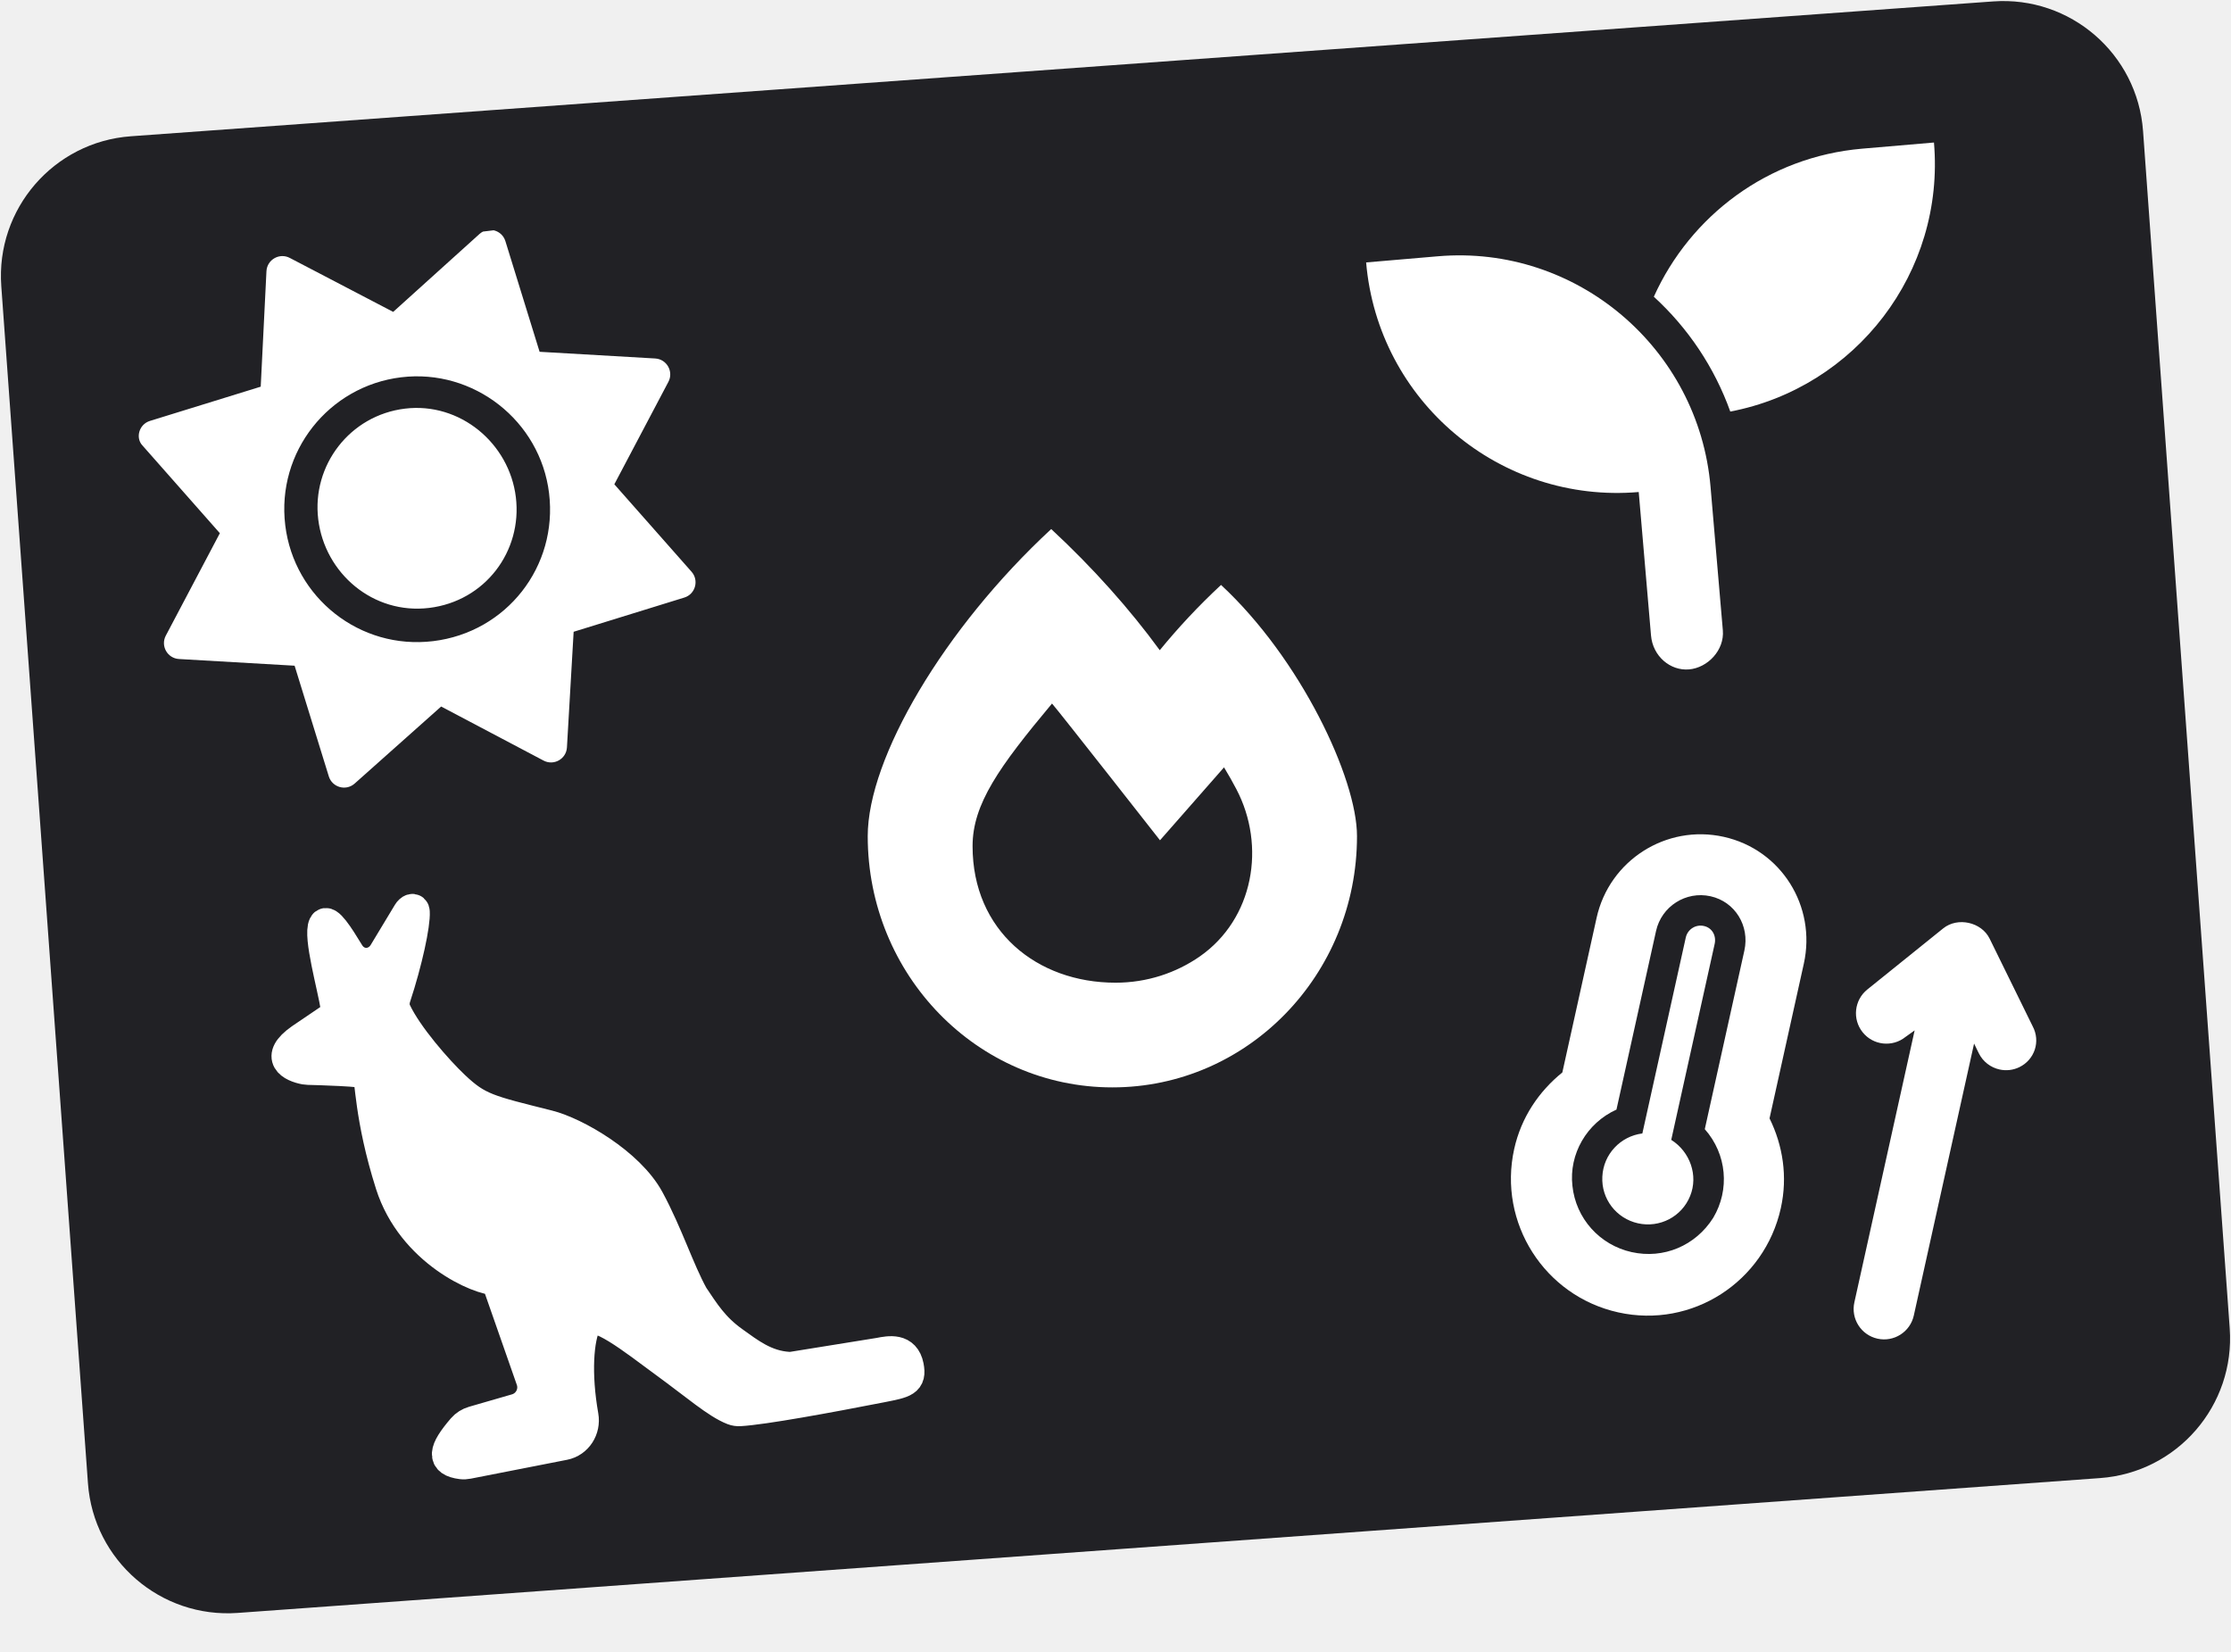
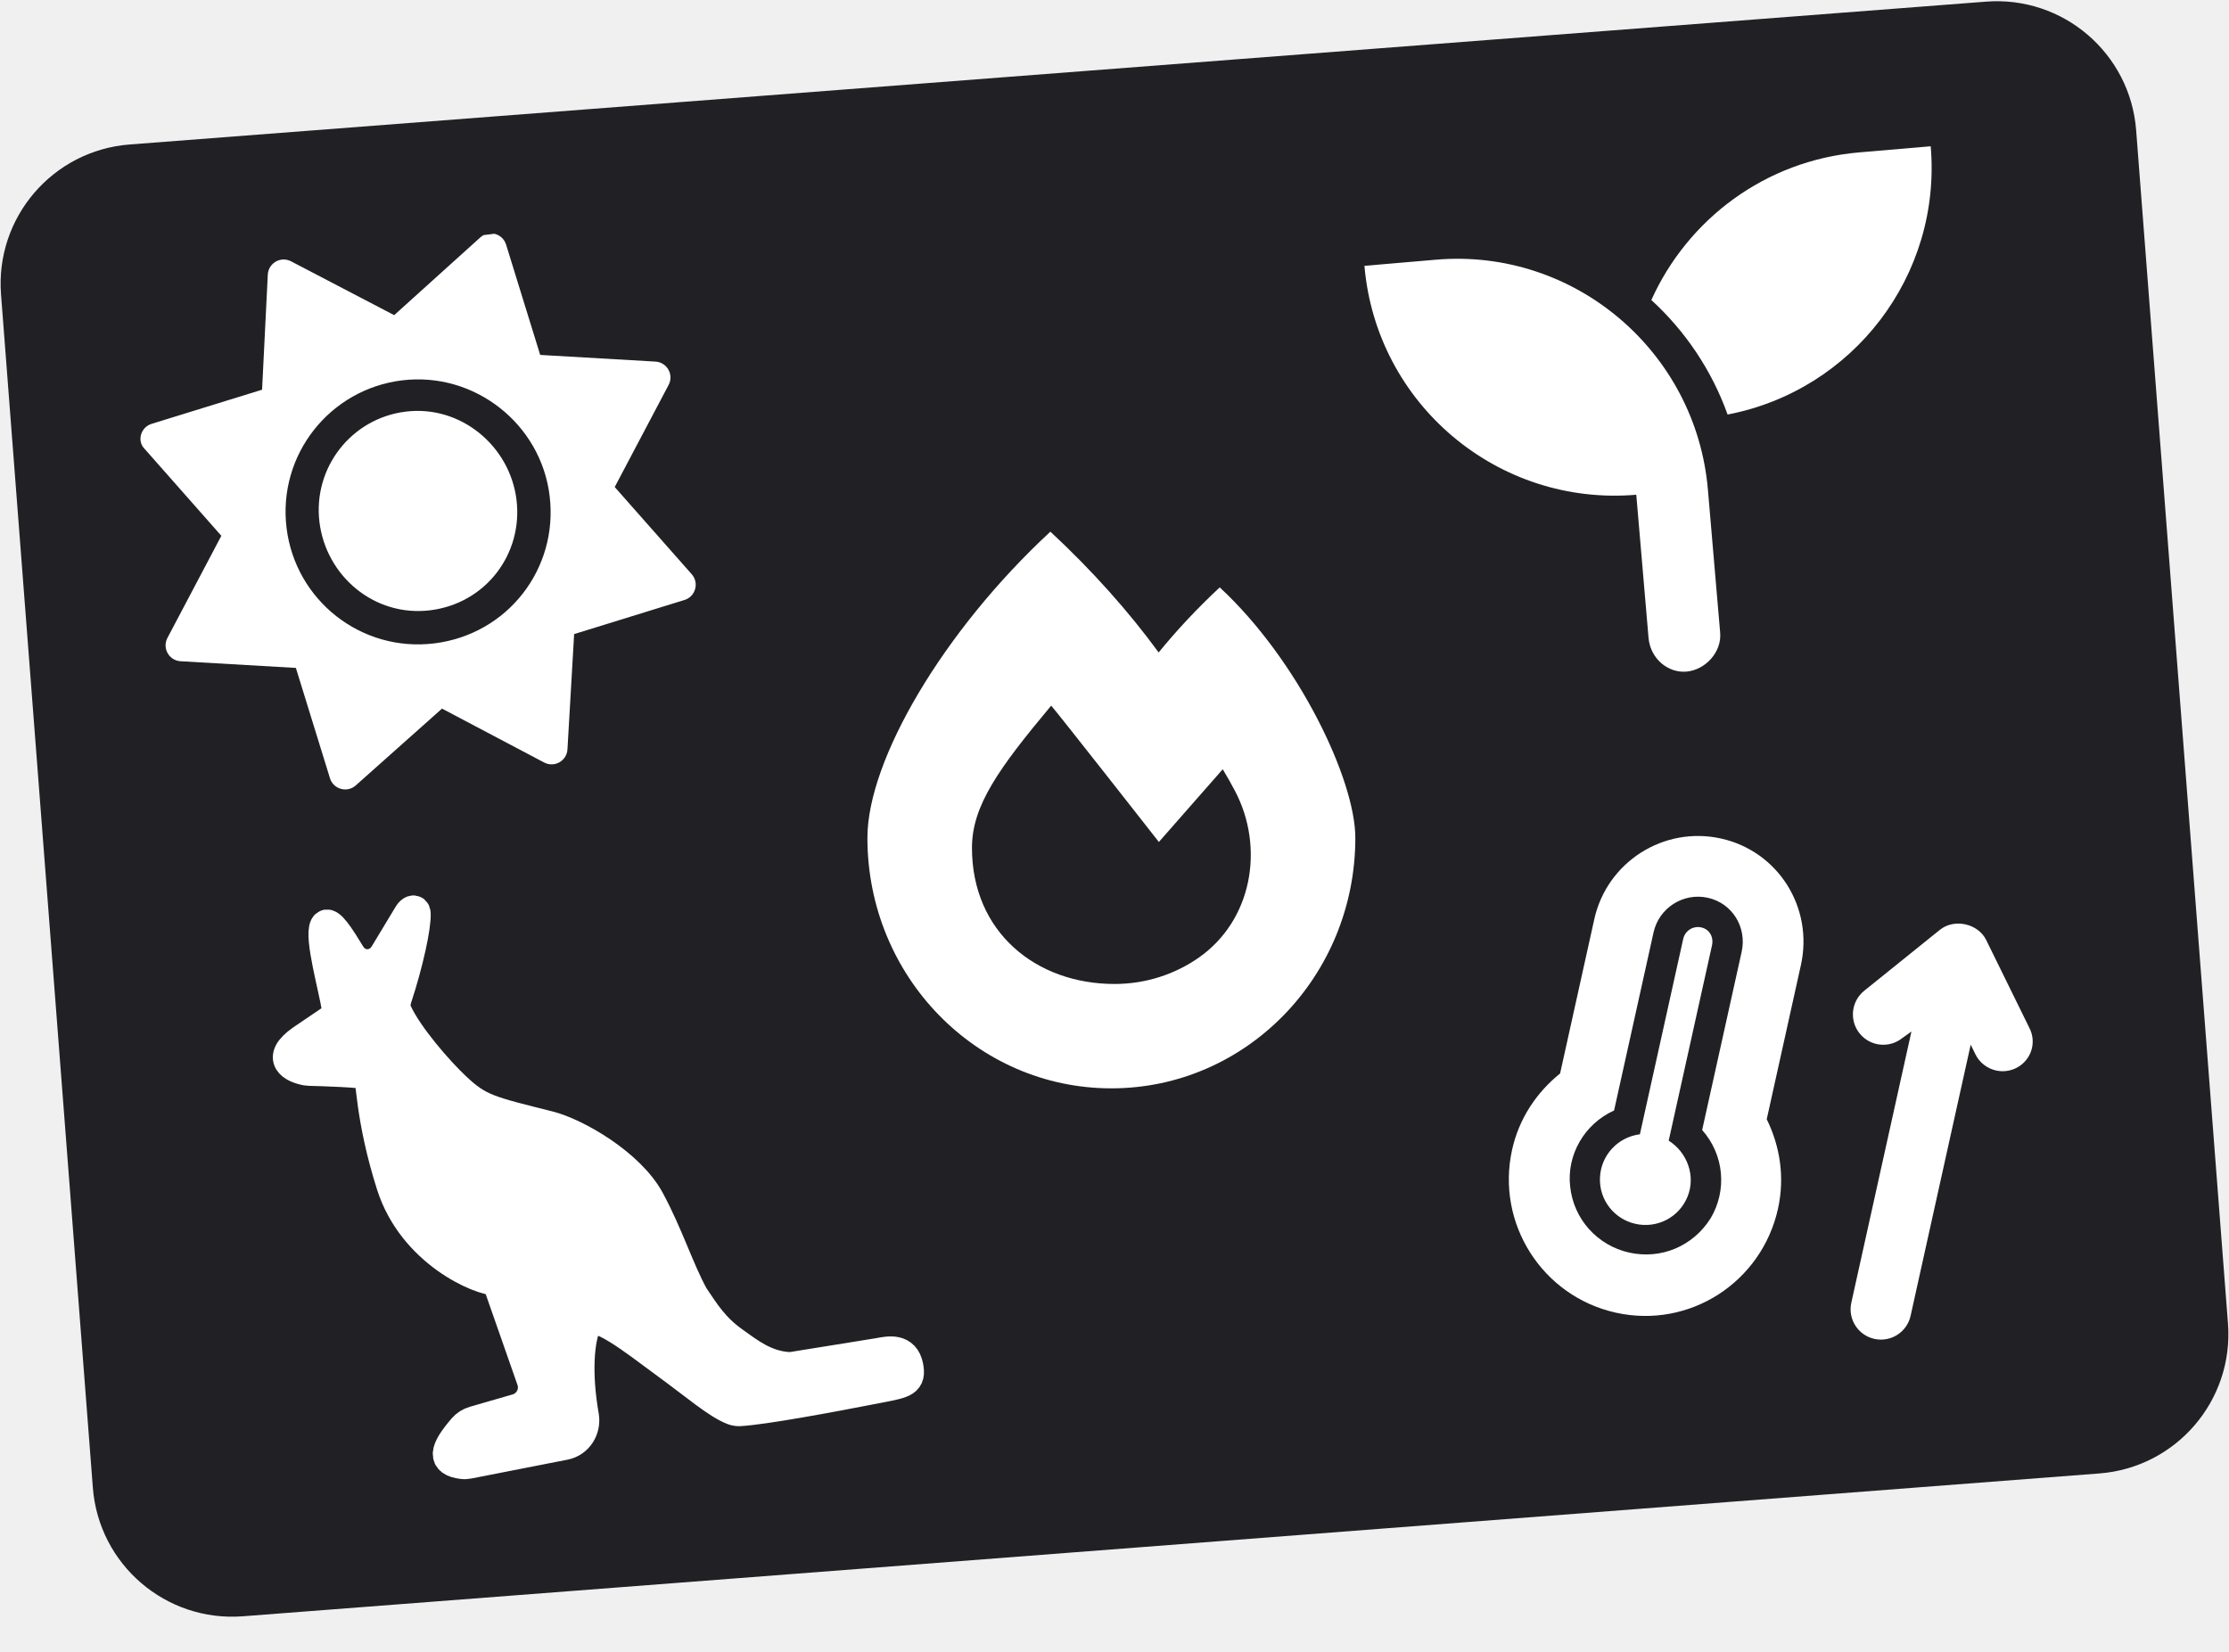
- <svg xmlns="http://www.w3.org/2000/svg" width="1067" height="790" viewBox="0 0 1067 790" fill="none">
-   <rect x="-4.221" y="70.003" width="1027" height="708" rx="67" transform="rotate(-4.14083 -4.22119 70.003)" fill="#212125" />
+ <svg xmlns="http://www.w3.org/2000/svg" width="1069" height="792" viewBox="0 0 1069 792" fill="none">
+   <rect x="-4.645" y="74.439" width="1027" height="708" rx="67" transform="rotate(-4.4 -4.64502 74.4385)" fill="#212125" />
  <g clip-path="url(#clip0_90_52)">
-     <path d="M687.677 122.558L653.368 125.498C659.054 191.864 717.425 240.972 783.738 235.291L789.617 303.908C790.467 313.826 798.848 320.884 807.801 320.117C816.753 319.35 824.776 310.886 823.968 301.451L818.088 232.833C812.407 166.521 753.99 116.877 687.677 122.558ZM890.632 71.094C845.468 74.964 808.39 103.251 790.964 141.897C807.224 156.769 819.902 175.534 827.531 196.816C887.463 185.362 930.265 130.286 924.941 68.154L890.632 71.094Z" fill="white" />
+     <path d="M688.677 124.558L654.368 127.498C660.054 193.864 718.425 242.972 784.738 237.291L790.617 305.909C791.467 315.826 799.848 322.884 808.801 322.117C817.753 321.35 825.776 312.886 824.968 303.451L819.088 234.833C813.407 168.521 754.99 118.877 688.677 124.558ZM891.632 73.094C846.468 76.964 809.39 105.251 791.964 143.897C808.224 158.769 820.902 177.534 828.531 198.816C888.463 187.362 931.265 132.286 925.941 70.155L891.632 73.094Z" fill="white" />
  </g>
  <g clip-path="url(#clip1_90_52)">
-     <path d="M193.665 195.416C167.349 198.615 149.056 222.487 152.201 248.357C155.346 274.226 178.497 293.967 205.25 290.714C232.003 287.462 249.859 263.643 246.714 237.773C243.569 211.904 219.971 192.218 193.665 195.416ZM330.727 273.395L293.813 231.594L319.665 182.611C322.258 177.7 318.902 171.754 313.357 171.431L258.067 168.23L241.711 115.317C240.072 110.011 233.495 108.177 229.345 111.872L188.04 149.152L138.615 123.351C133.704 120.759 127.758 124.113 127.435 129.658L124.693 184.913L71.76 201.271C66.451 202.873 64.622 209.492 68.26 213.18L105.152 254.983L79.299 303.966C76.707 308.878 80.062 314.824 85.606 315.147L140.897 318.348L157.252 371.261C158.892 376.566 165.469 378.401 169.618 374.705L210.983 337.867L259.966 363.72C264.878 366.313 270.828 362.957 271.146 357.413L274.347 302.123L327.26 285.768C332.589 284.149 334.403 277.531 330.727 273.395ZM207.181 306.597C172.095 310.863 140.638 285.821 136.426 251.181C132.161 216.095 157.203 184.638 191.843 180.426C226.482 176.215 258.386 201.198 262.597 235.842C266.864 270.934 242.273 302.331 207.181 306.597Z" fill="white" />
+     <path d="M194.665 197.416C168.349 200.615 150.056 224.487 153.201 250.357C156.346 276.227 179.497 295.967 206.25 292.714C233.003 289.462 250.859 265.643 247.714 239.773C244.569 213.904 220.971 194.218 194.665 197.416ZM331.727 275.395L294.813 233.594L320.665 184.611C323.258 179.7 319.902 173.754 314.357 173.431L259.067 170.23L242.711 117.317C241.072 112.011 234.495 110.177 230.345 113.872L189.04 151.152L139.615 125.351C134.704 122.759 128.758 126.113 128.435 131.658L125.693 186.913L72.76 203.271C67.451 204.873 65.622 211.492 69.26 215.18L106.152 256.983L80.299 305.966C77.707 310.878 81.062 316.824 86.606 317.147L141.897 320.348L158.252 373.261C159.892 378.567 166.469 380.401 170.618 376.705L211.983 339.867L260.966 365.72C265.878 368.313 271.828 364.957 272.146 359.413L275.347 304.123L328.26 287.768C333.589 286.149 335.403 279.532 331.727 275.395ZM208.181 308.597C173.095 312.863 141.638 287.821 137.426 253.181C133.161 218.095 158.203 186.638 192.843 182.426C227.482 178.215 259.386 203.198 263.597 237.843C267.864 272.934 243.273 304.331 208.181 308.597Z" fill="white" />
  </g>
  <g clip-path="url(#clip2_90_52)">
-     <path d="M799.288 545.092L820.052 451.413C820.929 447.46 818.874 443.696 814.921 442.82C810.967 441.943 807.115 444.398 806.238 448.351L785.474 542.03C774.926 543.362 766.825 552.054 766.338 562.664C765.771 573.313 773.011 582.7 783.405 585.004C793.785 587.305 804.314 581.851 808.314 571.964C812.33 562.15 808.282 550.767 799.288 545.092ZM862.694 460.865C868.786 433.383 851.867 406.272 824.372 400.178C796.89 394.086 769.688 411.418 763.596 438.899L747.203 512.857C735.989 521.928 727.525 534.358 724.178 549.461C716.35 584.773 738.65 619.774 773.963 627.601C809.276 635.428 843.876 613.04 851.704 577.727C855.051 562.625 852.65 547.702 846.301 534.822L862.694 460.865V460.865ZM819.354 582.393C810.893 595.757 795.633 602.16 780.353 598.773C765.082 595.389 753.631 582.673 752.023 567.054C750.316 551.899 758.848 537.06 773.091 530.618L792.024 445.201C794.633 433.43 806.301 425.992 818.072 428.601C829.843 431.21 836.876 442.793 834.266 454.564L815.333 539.981C825.92 551.927 827.36 568.976 819.354 582.393ZM972.115 490.711L951.564 448.875C947.676 440.934 936.251 438.402 929.368 443.955L893.063 473.189C886.796 478.235 885.808 487.397 890.854 493.669C895.875 499.922 905.065 500.911 911.321 495.876L915.697 492.745L886.869 622.803C885.127 630.66 890.083 638.427 897.932 640.167C905.781 641.907 913.555 636.961 915.297 629.104L944.125 499.046L946.368 503.644C948.393 507.777 952.12 510.511 956.291 511.436C959.407 512.126 962.769 511.809 965.85 510.293C973.086 506.724 976.042 498.012 972.115 490.711Z" fill="white" />
+     <path d="M800.288 547.092L821.052 453.413C821.929 449.46 819.874 445.696 815.921 444.82C811.967 443.943 808.115 446.398 807.238 450.351L786.474 544.03C775.926 545.362 767.825 554.054 767.338 564.664C766.771 575.313 774.011 584.7 784.405 587.004C794.785 589.305 805.314 583.851 809.314 573.964C813.33 564.15 809.282 552.767 800.288 547.092ZM863.694 462.865C869.786 435.383 852.867 408.272 825.372 402.178C797.89 396.086 770.688 413.418 764.596 440.899L748.203 514.857C736.989 523.928 728.525 536.358 725.178 551.461C717.35 586.773 739.65 621.774 774.963 629.601C810.276 637.428 844.876 615.04 852.704 579.727C856.051 564.625 853.65 549.702 847.301 536.822L863.694 462.865ZM820.354 584.393C811.893 597.757 796.633 604.16 781.353 600.773C766.082 597.389 754.631 584.673 753.023 569.054C751.316 553.899 759.848 539.06 774.091 532.618L793.024 447.201C795.633 435.43 807.301 427.992 819.072 430.601C830.843 433.21 837.876 444.793 835.266 456.564L816.333 541.981C826.92 553.927 828.36 570.976 820.354 584.393ZM973.115 492.711L952.564 450.875C948.676 442.934 937.251 440.402 930.368 445.955L894.063 475.189C887.796 480.235 886.808 489.397 891.854 495.669C896.875 501.922 906.065 502.911 912.321 497.876L916.697 494.745L887.869 624.803C886.127 632.66 891.083 640.427 898.932 642.167C906.781 643.907 914.555 638.961 916.297 631.104L945.125 501.046L947.368 505.644C949.393 509.777 953.12 512.511 957.291 513.436C960.407 514.126 963.769 513.809 966.85 512.293C974.086 508.724 977.042 500.012 973.115 492.711Z" fill="white" />
  </g>
-   <path d="M583.971 279.726C573.159 289.765 563.339 300.325 554.669 310.937C540.409 291.392 522.703 271.513 502.75 253C451.432 300.518 415 362.512 415 399.85C415 466.235 467.337 520 532 520C596.663 520 649 466.235 649 399.85C649 372.107 621.839 314.796 583.971 279.726ZM573.838 457.37C562.504 465.244 548.61 469.938 533.515 469.938C495.84 469.938 465.143 445.047 465.143 404.648C465.143 384.503 477.804 366.767 503.137 336.438C506.793 340.609 554.784 401.832 554.784 401.832L585.407 366.955C587.562 370.475 589.516 374.005 591.278 377.332C605.595 404.543 599.588 439.379 573.838 457.37Z" fill="white" />
-   <path d="M195.274 436.584L183.739 455.711C179.728 462.361 170.808 462.503 166.782 455.863C161.721 447.516 156.499 439.448 155.034 442.322C152.359 447.57 159.326 472.022 160.814 481.709C161.176 484.063 159.916 486.076 157.945 487.412L143.856 496.958C131.305 505.777 139.648 510.011 145.964 511.168C146.429 511.253 146.898 511.29 147.371 511.301C151.711 511.405 174.599 512.019 175.925 513.359C177.391 514.839 176.758 534.111 186.978 566.282C197.197 598.452 229.539 612.247 237.508 611.913L254.263 659.804C256.347 665.763 253 672.249 246.936 674.003L226.406 679.941C224.427 680.514 222.638 681.623 221.297 683.187C212.186 693.816 211.316 698.681 220.73 699.885C221.726 700.013 222.743 699.943 223.728 699.75L269.775 690.729C275.966 689.516 279.83 683.358 278.736 677.145C275.187 656.986 276.343 640 280.292 632.254C284.029 624.923 303.985 641.163 317.528 651.03C333.186 662.437 342.86 671.017 350.645 674.036C351.674 674.435 352.766 674.579 353.868 674.515C365.13 673.859 395.845 668.239 421.61 663.192C432.65 661.029 435.703 660.431 434.313 653.338C432.646 644.827 425.347 646.257 420.535 647.2L379.246 653.851C378.565 653.961 377.874 654.012 377.185 653.971C365.925 653.3 358.124 647.036 350.685 641.736C341.12 634.919 336.838 627.804 331.386 619.74C324.555 607.38 319.12 590.072 310.227 573.657C300.866 556.381 275.241 541.644 262.212 538.368C233.423 531.128 228.598 530.277 217.236 519.541C208.999 511.758 194.637 495.324 189.195 483.69C188.174 481.507 188.246 479.016 189.002 476.728C194.524 460.011 198.41 441.992 198.046 436.046C197.933 434.186 196.236 434.989 195.274 436.584Z" fill="white" />
-   <path d="M237.508 611.913L254.263 659.804C256.347 665.763 253 672.249 246.936 674.003L226.406 679.941C224.427 680.514 222.638 681.623 221.297 683.187C212.186 693.816 211.316 698.681 220.73 699.885C221.726 700.013 222.743 699.943 223.728 699.75L269.775 690.729C275.966 689.516 279.83 683.358 278.736 677.145C275.187 656.986 276.343 640 280.292 632.254C284.029 624.923 303.985 641.163 317.528 651.03C333.186 662.437 342.86 671.017 350.645 674.036C351.674 674.435 352.766 674.579 353.868 674.515C365.13 673.859 395.845 668.239 421.61 663.192C432.65 661.029 435.703 660.431 434.313 653.338C432.646 644.827 425.347 646.257 420.535 647.2L379.246 653.851C378.565 653.961 377.874 654.012 377.185 653.971C365.925 653.3 358.124 647.036 350.685 641.736C341.12 634.919 336.838 627.804 331.386 619.74C324.555 607.38 319.12 590.072 310.227 573.657C300.866 556.381 275.241 541.644 262.212 538.368C233.423 531.128 228.598 530.277 217.236 519.541C208.999 511.758 194.637 495.324 189.195 483.69C188.174 481.507 188.246 479.016 189.002 476.728C194.524 460.011 198.41 441.992 198.046 436.046C197.933 434.186 196.236 434.989 195.274 436.584L183.739 455.711C179.728 462.361 170.808 462.503 166.782 455.863C161.721 447.516 156.499 439.448 155.034 442.322C152.359 447.57 159.326 472.022 160.814 481.709C161.176 484.063 159.916 486.076 157.945 487.412L143.856 496.958C131.305 505.777 139.648 510.011 145.964 511.168C146.429 511.253 146.898 511.29 147.371 511.301C151.711 511.406 174.599 512.019 175.925 513.359C177.391 514.839 176.758 534.111 186.978 566.282C197.197 598.452 229.539 612.247 237.508 611.913ZM237.508 611.913C236.663 602.848 240.094 584.451 260.577 583.384" stroke="white" stroke-width="15" />
+   <path d="M584.971 281.726C574.159 291.765 564.339 302.325 555.669 312.937C541.409 293.392 523.703 273.513 503.75 255C452.432 302.518 416 364.512 416 401.85C416 468.235 468.337 522 533 522C597.663 522 650 468.235 650 401.85C650 374.107 622.839 316.796 584.971 281.726ZM574.838 459.37C563.504 467.244 549.61 471.938 534.515 471.938C496.84 471.938 466.143 447.047 466.143 406.648C466.143 386.503 478.804 368.767 504.137 338.438C507.793 342.609 555.784 403.832 555.784 403.832L586.407 368.955C588.562 372.475 590.516 376.005 592.278 379.332C606.595 406.543 600.588 441.379 574.838 459.37Z" fill="white" />
+   <path d="M196.274 438.584L184.739 457.711C180.728 464.361 171.808 464.503 167.782 457.863C162.721 449.516 157.499 441.448 156.034 444.322C153.359 449.57 160.326 474.022 161.814 483.709C162.176 486.063 160.916 488.076 158.945 489.412L144.856 498.958C132.305 507.777 140.648 512.011 146.964 513.168C147.429 513.253 147.898 513.29 148.371 513.301C152.711 513.405 175.599 514.019 176.925 515.359C178.391 516.839 177.758 536.111 187.978 568.282C198.197 600.452 230.539 614.247 238.508 613.913L255.263 661.804C257.347 667.763 254 674.249 247.936 676.003L227.406 681.941C225.427 682.514 223.638 683.623 222.297 685.187C213.186 695.816 212.316 700.681 221.73 701.885C222.726 702.013 223.743 701.943 224.728 701.75L270.775 692.729C276.966 691.516 280.83 685.358 279.736 679.145C276.187 658.986 277.343 642 281.292 634.254C285.029 626.923 304.985 643.163 318.528 653.03C334.186 664.437 343.86 673.017 351.645 676.036C352.674 676.435 353.766 676.579 354.868 676.515C366.13 675.859 396.845 670.239 422.61 665.192C433.65 663.029 436.703 662.431 435.313 655.338C433.646 646.827 426.347 648.257 421.535 649.2L380.246 655.851C379.565 655.961 378.874 656.012 378.185 655.971C366.925 655.3 359.124 649.036 351.685 643.736C342.12 636.919 337.838 629.804 332.386 621.74C325.555 609.38 320.12 592.072 311.227 575.657C301.866 558.381 276.241 543.644 263.212 540.368C234.423 533.128 229.598 532.277 218.236 521.541C209.999 513.758 195.637 497.324 190.195 485.69C189.174 483.507 189.246 481.016 190.002 478.728C195.524 462.011 199.41 443.992 199.046 438.046C198.933 436.186 197.236 436.989 196.274 438.584Z" fill="white" />
+   <path d="M238.508 613.913L255.263 661.804C257.347 667.763 254 674.249 247.936 676.003L227.406 681.941C225.427 682.514 223.638 683.623 222.297 685.187C213.186 695.816 212.316 700.681 221.73 701.885C222.726 702.013 223.743 701.943 224.728 701.75L270.775 692.729C276.966 691.516 280.83 685.358 279.736 679.145C276.187 658.986 277.343 642 281.292 634.254C285.029 626.923 304.985 643.163 318.528 653.03C334.186 664.437 343.86 673.017 351.645 676.036C352.674 676.435 353.766 676.579 354.868 676.515C366.13 675.859 396.845 670.239 422.61 665.192C433.65 663.029 436.703 662.431 435.313 655.338C433.646 646.827 426.347 648.257 421.535 649.2L380.246 655.851C379.565 655.961 378.874 656.012 378.185 655.971C366.925 655.3 359.124 649.036 351.685 643.736C342.12 636.919 337.838 629.804 332.386 621.74C325.555 609.38 320.12 592.072 311.227 575.657C301.866 558.381 276.241 543.644 263.212 540.368C234.423 533.128 229.598 532.277 218.236 521.541C209.999 513.758 195.637 497.324 190.195 485.69C189.174 483.507 189.246 481.016 190.002 478.728C195.524 462.011 199.41 443.992 199.046 438.046C198.933 436.186 197.236 436.989 196.274 438.584L184.739 457.711C180.728 464.361 171.808 464.503 167.782 457.863C162.721 449.516 157.499 441.448 156.034 444.322C153.359 449.57 160.326 474.022 161.814 483.709C162.176 486.063 160.916 488.076 158.945 489.412L144.856 498.958C132.305 507.777 140.648 512.011 146.964 513.168C147.429 513.253 147.898 513.29 148.371 513.301C152.711 513.406 175.599 514.019 176.925 515.359C178.391 516.839 177.758 536.111 187.978 568.282C198.197 600.452 230.539 614.247 238.508 613.913ZM238.508 613.913C237.663 604.848 241.094 586.451 261.577 585.384" stroke="white" stroke-width="15" />
  <defs>
    <clipPath id="clip0_90_52">
-       <rect width="275.477" height="275.477" fill="white" transform="translate(649 74.517) rotate(-4.89721)" />
+       <rect width="275.477" height="275.477" fill="white" transform="translate(650 76.5171) rotate(-4.89721)" />
    </clipPath>
    <clipPath id="clip1_90_52">
-       <rect width="256" height="256" fill="white" transform="translate(57 131.895) rotate(-6.9315)" />
+       <rect width="256" height="256" fill="white" transform="translate(58 133.895) rotate(-6.9315)" />
    </clipPath>
    <clipPath id="clip2_90_52">
-       <rect width="232.943" height="232.943" fill="white" transform="translate(760.409 386) rotate(12.4978)" />
+       <rect width="232.943" height="232.943" fill="white" transform="translate(761.409 388) rotate(12.4978)" />
    </clipPath>
  </defs>
</svg>
